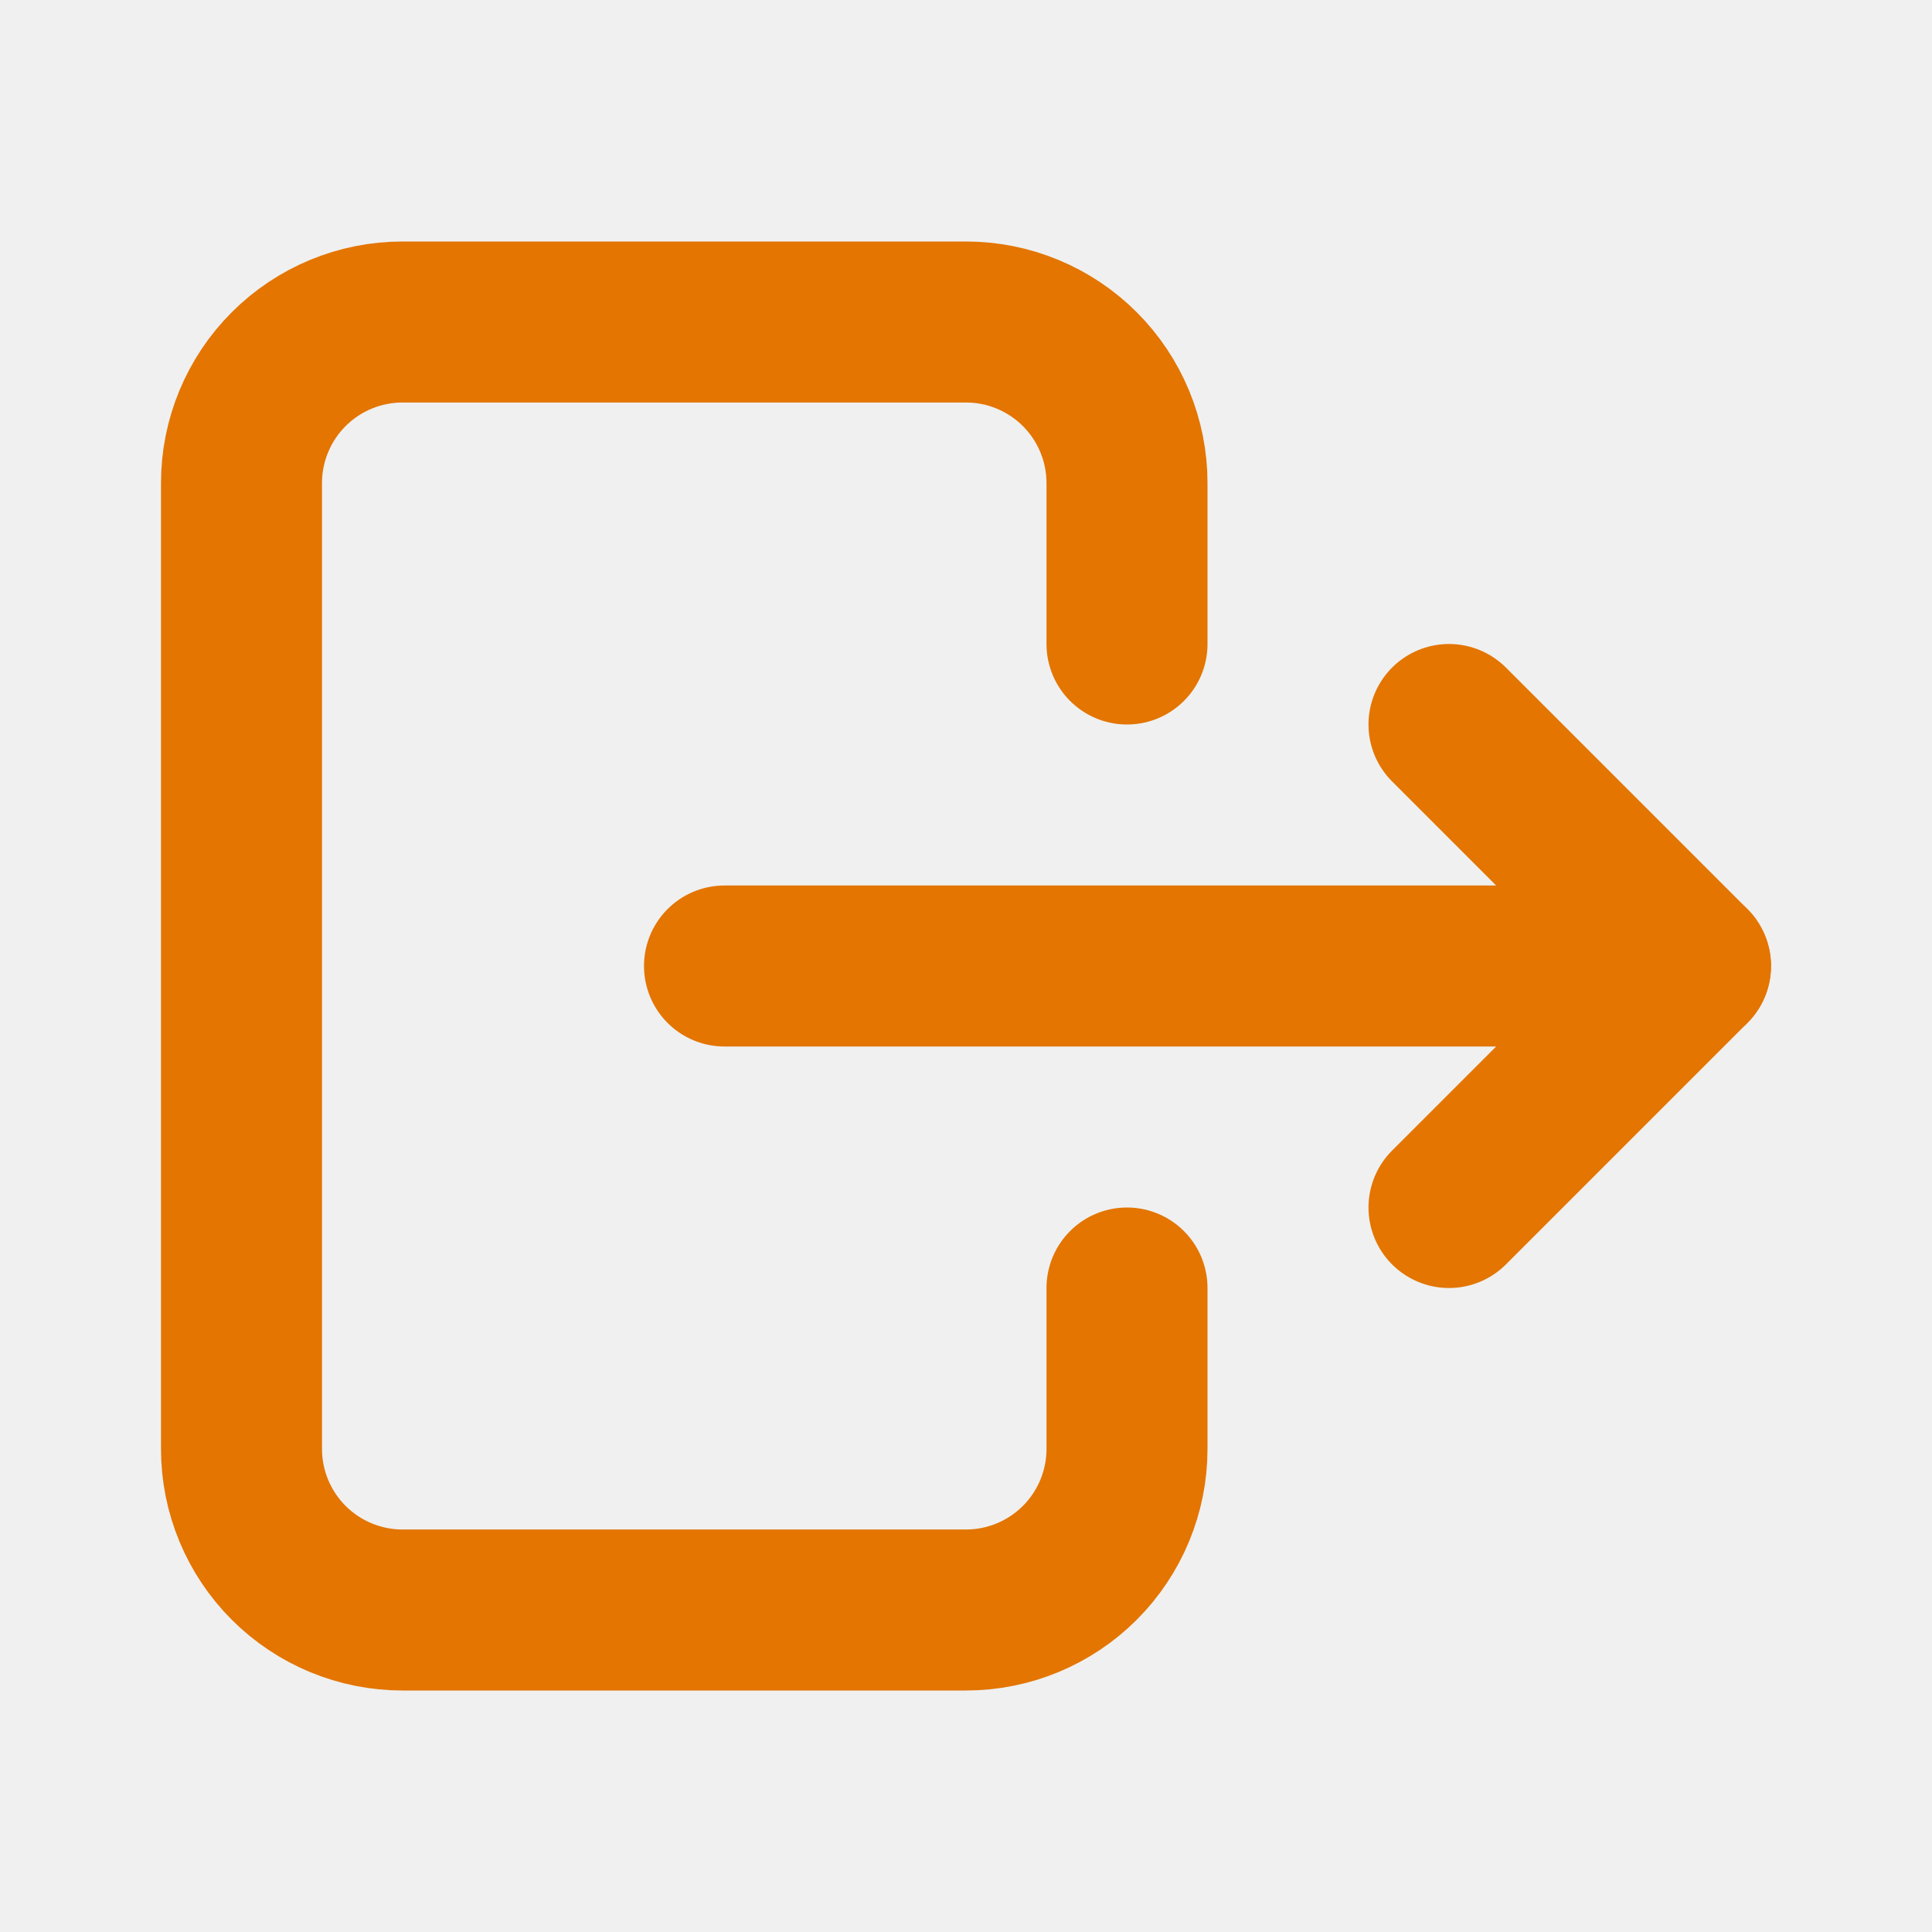
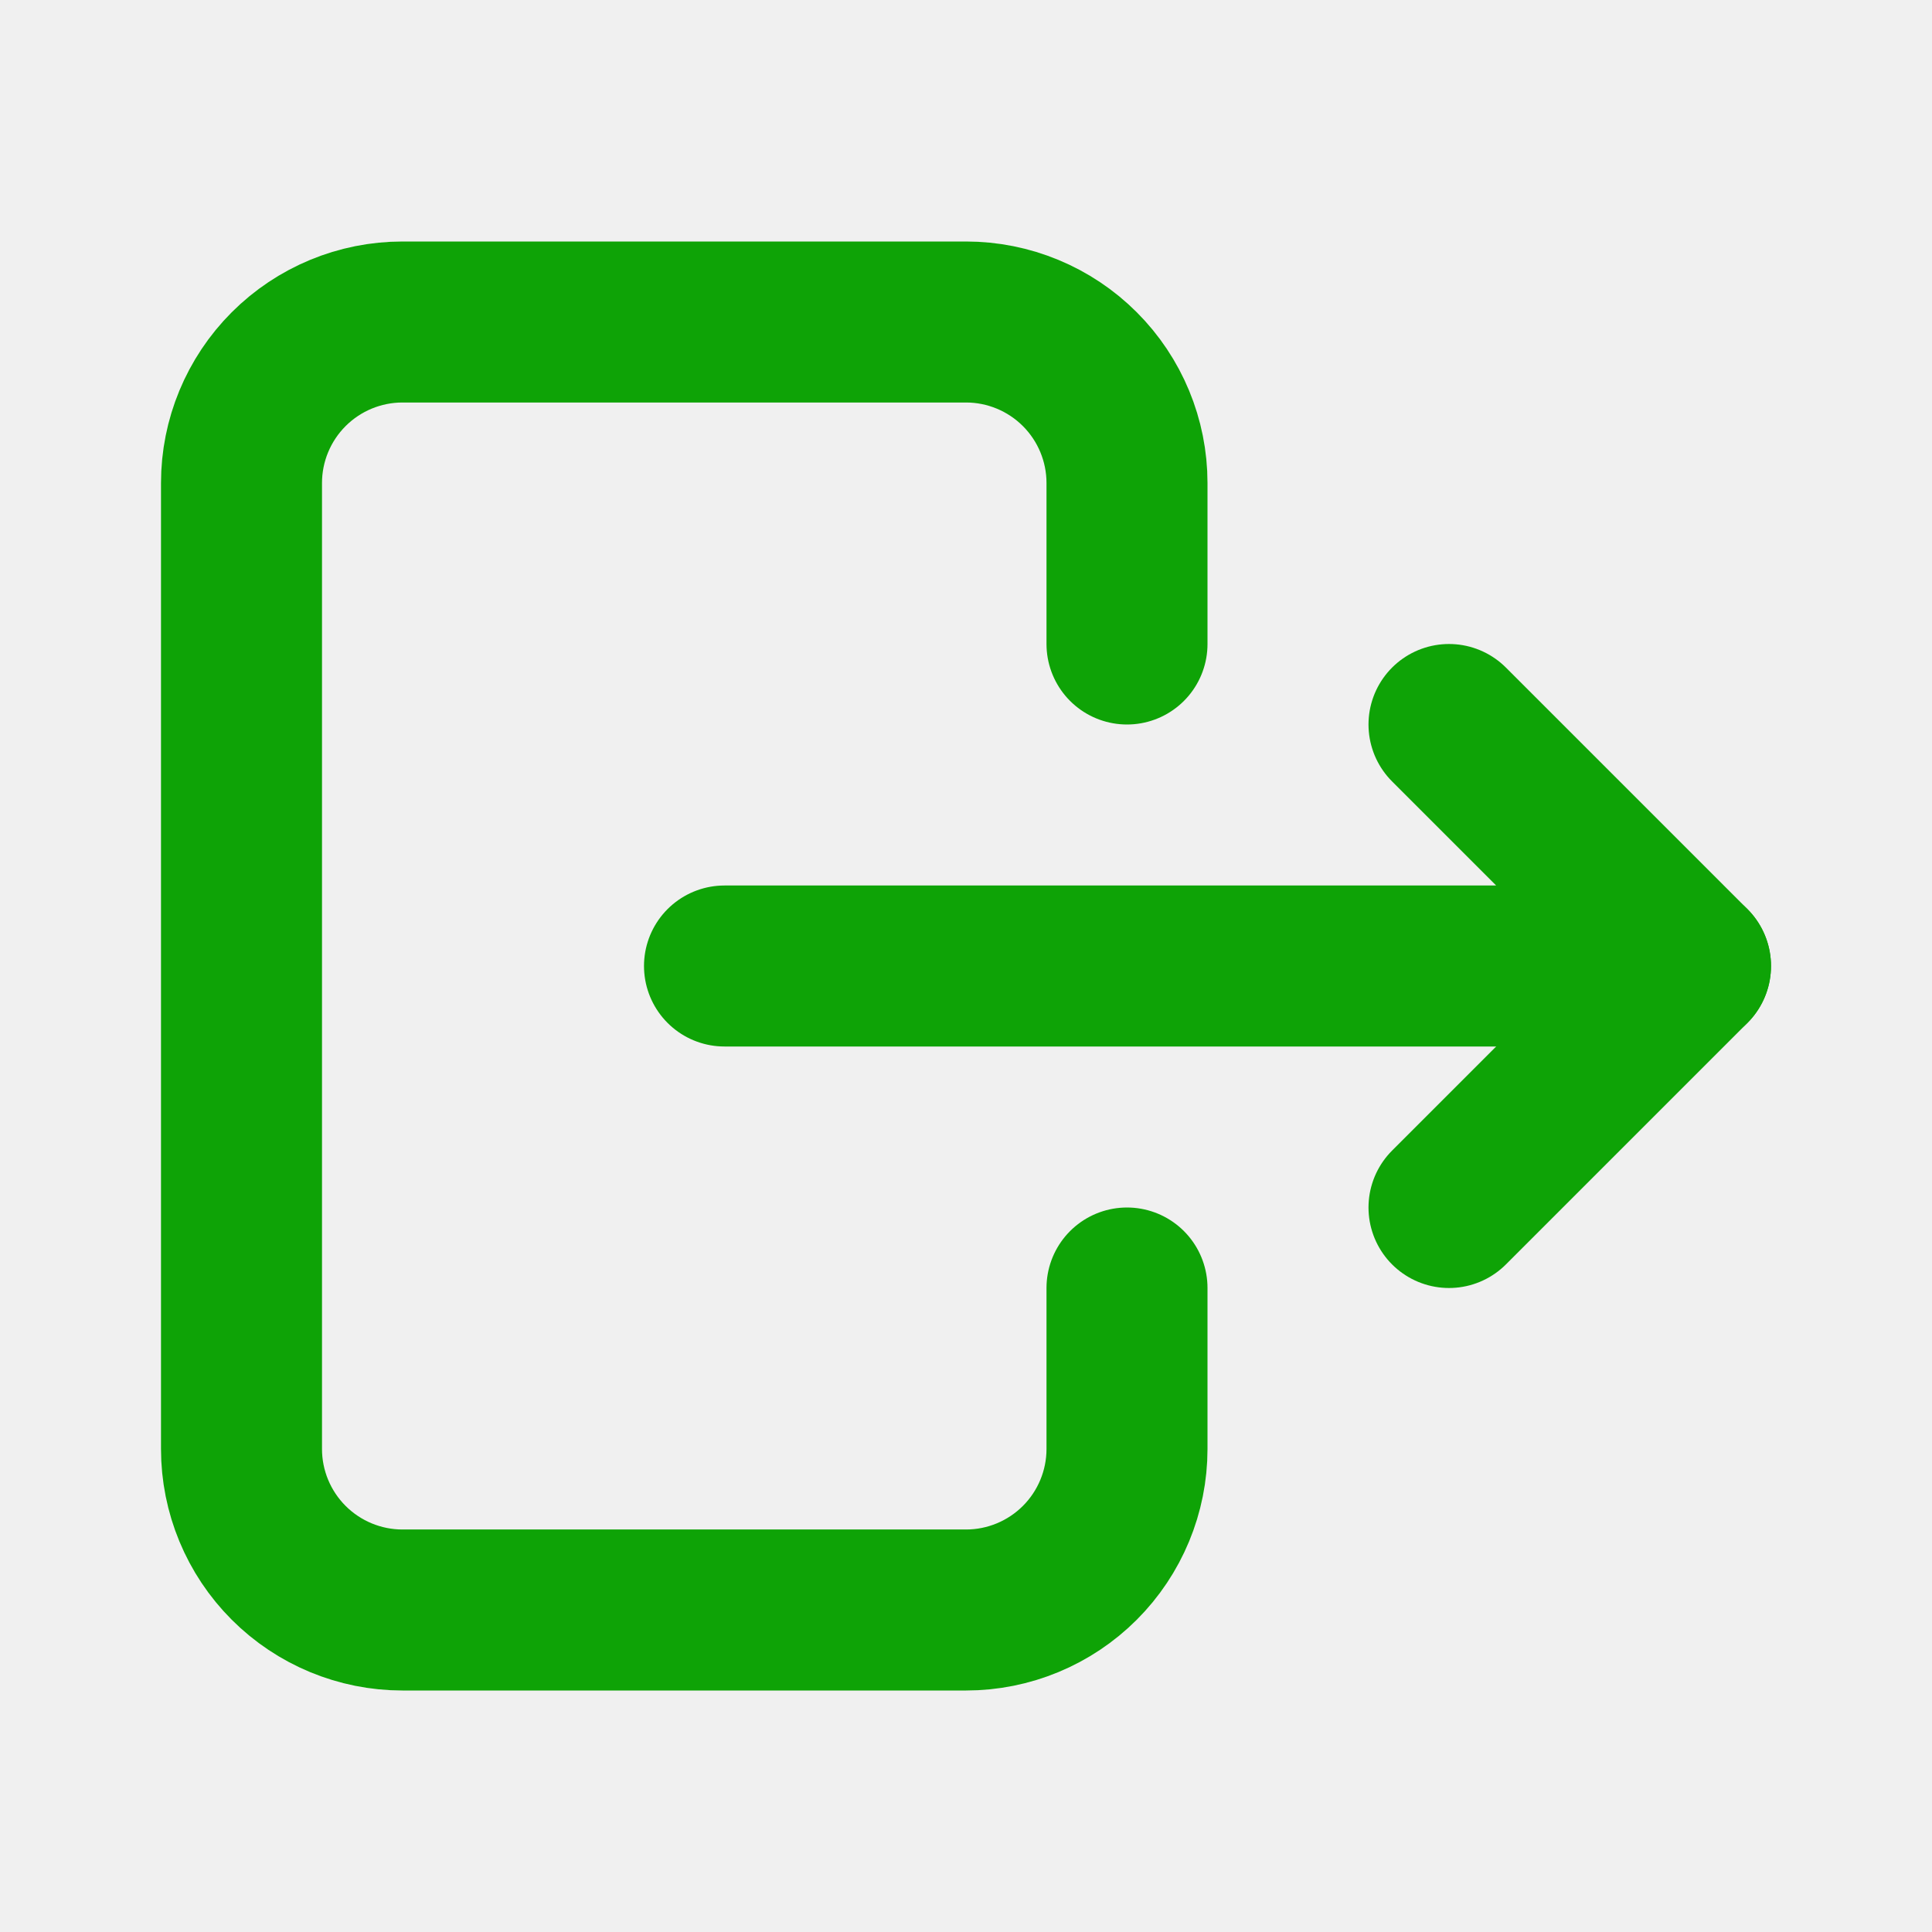
<svg xmlns="http://www.w3.org/2000/svg" width="24" height="24" viewBox="0 0 24 24" fill="none">
  <g clip-path="url(#clip0_110_4141)">
-     <path d="M14 8V6C14 5.47 13.789 4.961 13.414 4.586C13.039 4.211 12.53 4 12 4H5C4.47 4 3.961 4.211 3.586 4.586C3.211 4.961 3 5.47 3 6V18C3 18.53 3.211 19.039 3.586 19.414C3.961 19.789 4.47 20 5 20H12C12.53 20 13.039 19.789 13.414 19.414C13.789 19.039 14 18.53 14 18V16" stroke="#E37500" stroke-width="2" stroke-linecap="round" stroke-linejoin="round" />
-     <path d="M9 12H21L18 9" stroke="#E37500" stroke-width="2" stroke-linecap="round" stroke-linejoin="round" />
-     <path d="M18 15L21 12" stroke="#E37500" stroke-width="2" stroke-linecap="round" stroke-linejoin="round" />
+     <path d="M14 8V6C14 5.47 13.789 4.961 13.414 4.586C13.039 4.211 12.53 4 12 4H5C4.47 4 3.961 4.211 3.586 4.586C3.211 4.961 3 5.47 3 6V18C3 18.53 3.211 19.039 3.586 19.414C3.961 19.789 4.47 20 5 20H12C12.53 20 13.039 19.789 13.414 19.414C13.789 19.039 14 18.53 14 18V16" stroke="#0EA306" stroke-width="2" stroke-linecap="round" stroke-linejoin="round" />
+     <path d="M9 12H21L18 9" stroke="#0EA306" stroke-width="2" stroke-linecap="round" stroke-linejoin="round" />
+     <path d="M18 15L21 12" stroke="#0EA306" stroke-width="2" stroke-linecap="round" stroke-linejoin="round" />
  </g>
  <defs>
    <clipPath id="clip0_110_4141">
      <rect width="24" height="24" fill="white" />
    </clipPath>
  </defs>
</svg>
